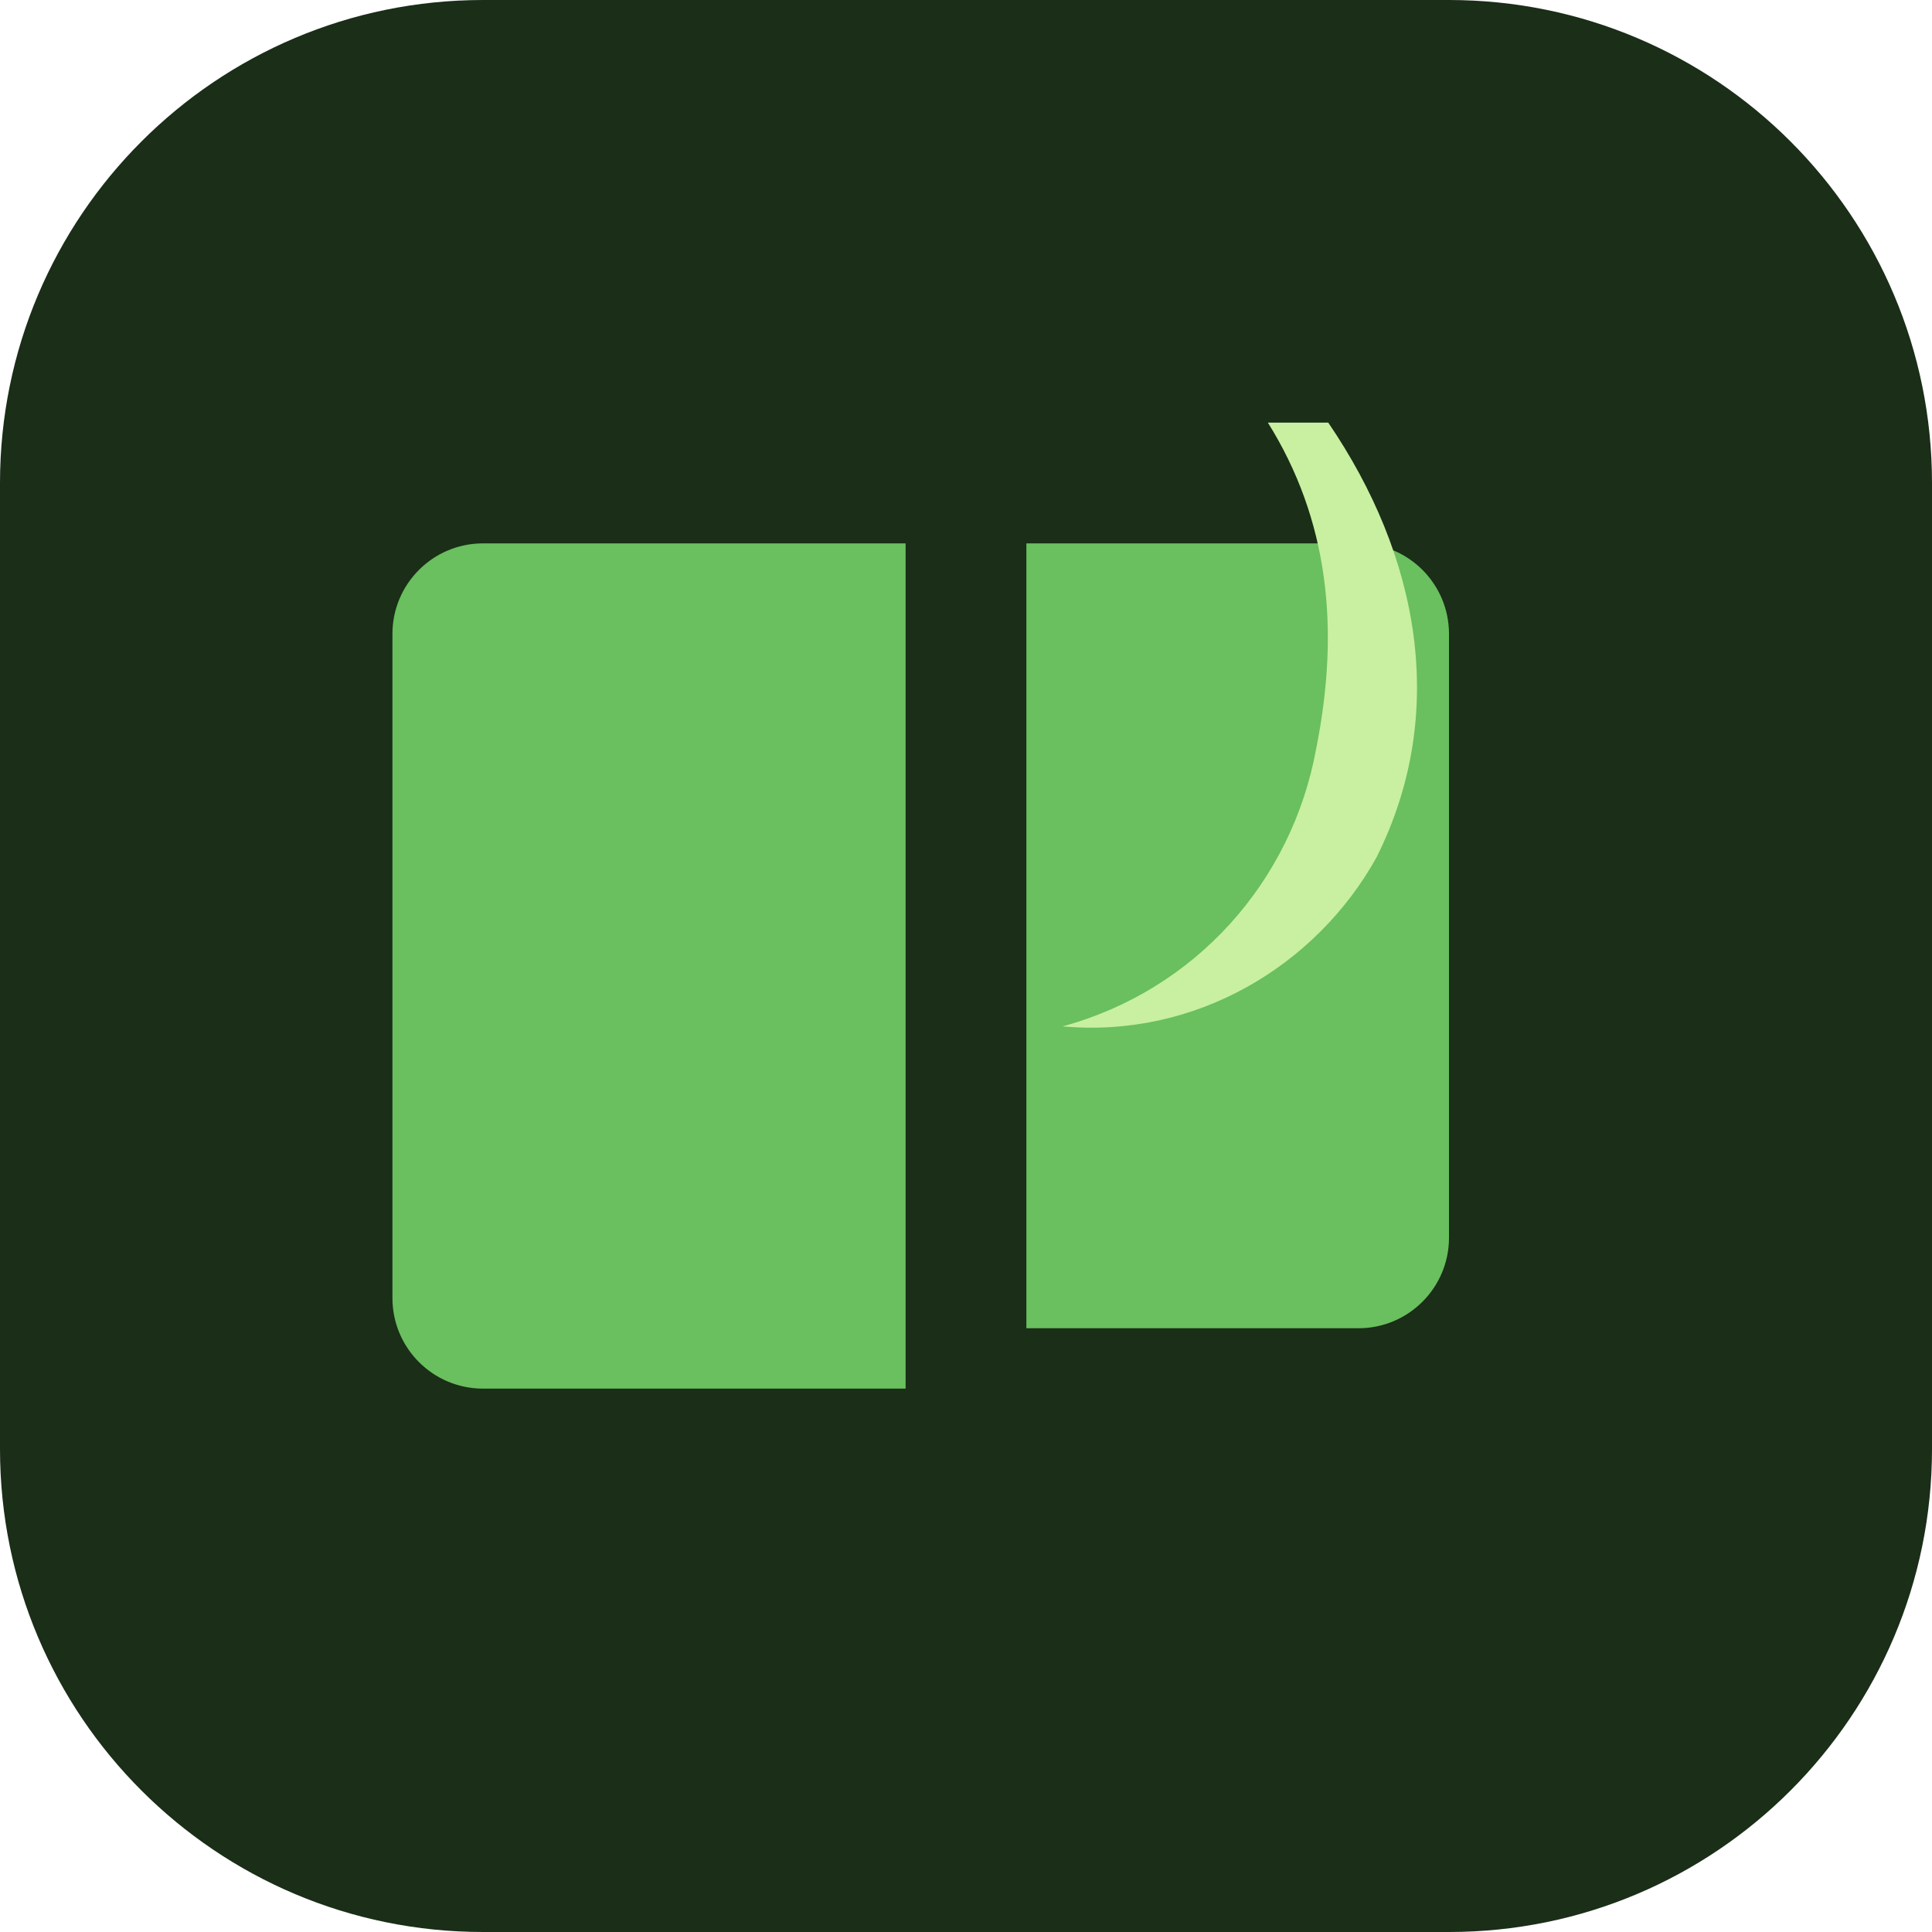
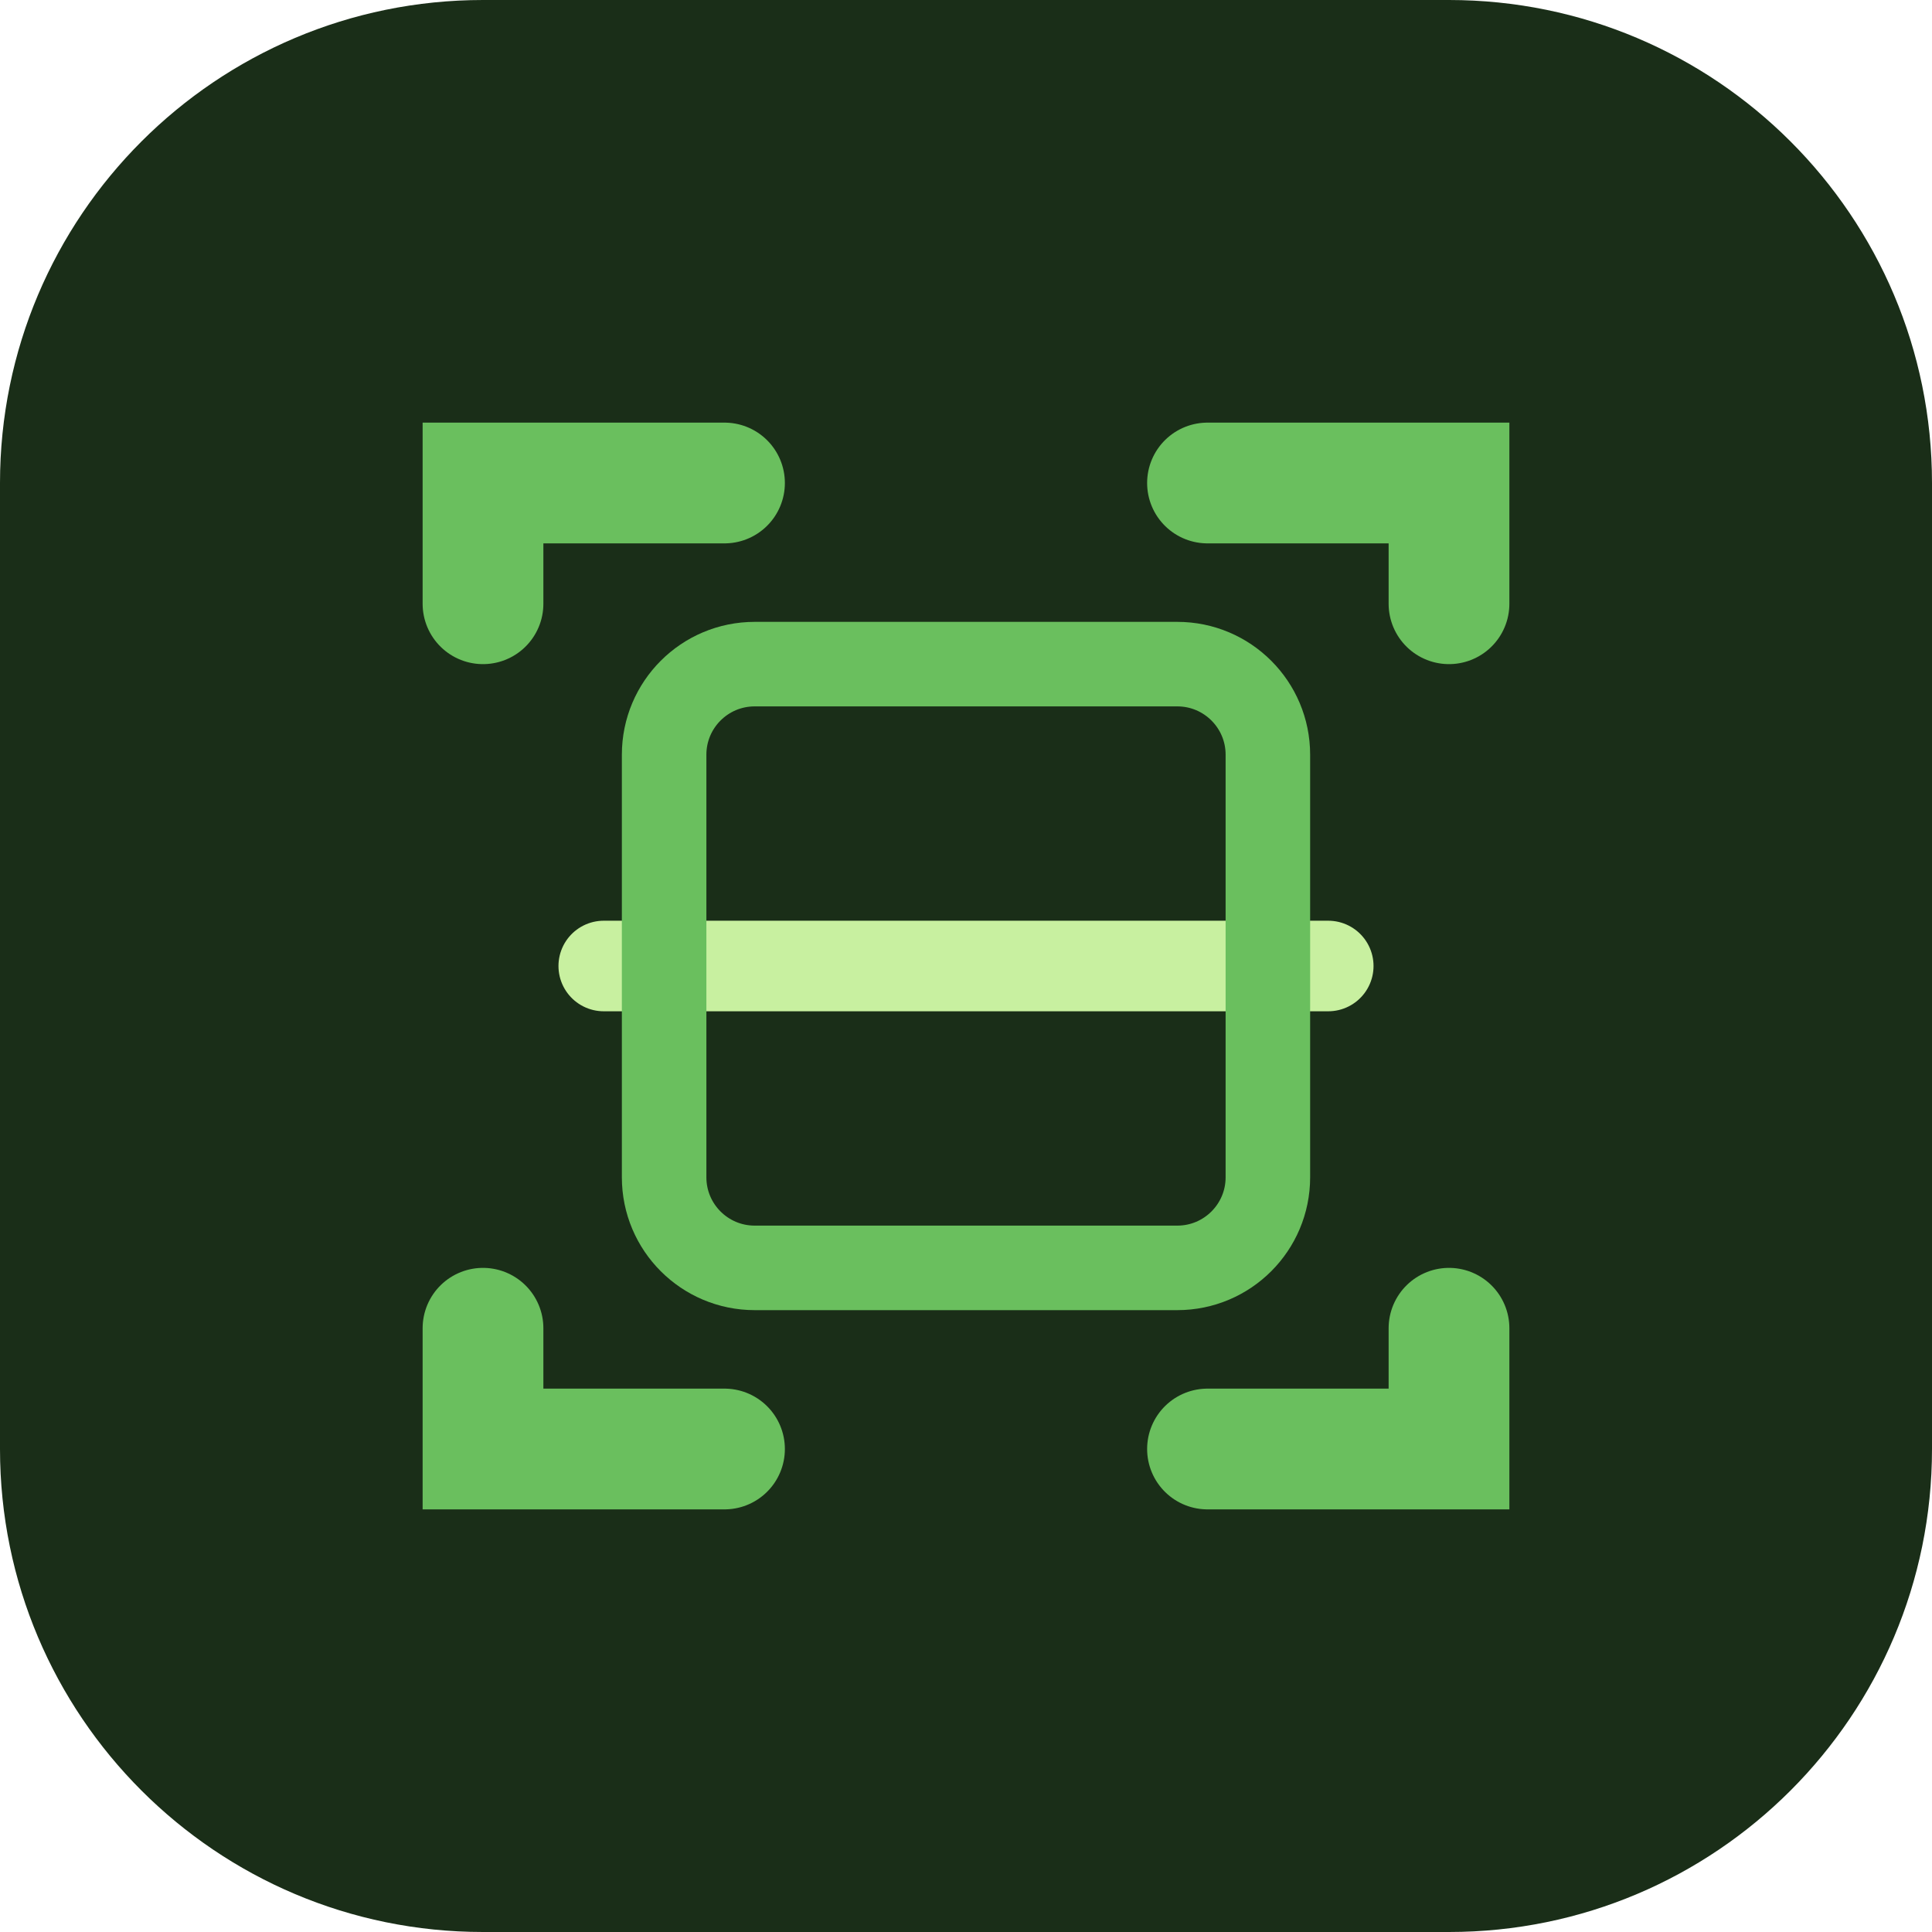
<svg xmlns="http://www.w3.org/2000/svg" viewBox="0 0 32 32" fill="none">
  <rect width="32" height="32" rx="8" fill="#1a2e18" />
-   <path fill="#6abf5e" d="M8 9h7v14H8a1.5 1.5 0 0 1-1.5-1.5v-11A1.5 1.5 0 0 1 8 9Zm9 0h5.5A1.5 1.5 0 0 1 24 10.5v10a1.5 1.5 0 0 1-1.5 1.5H17V9Z" />
-   <path fill="#c8f0a0" d="M22 7c1.5 2.2 2 4.8.8 7.2-1 1.8-3 3-5.2 2.8 2.2-.6 3.8-2.4 4.2-4.6.4-2 .2-3.8-.8-5.4Z" />
+   <path stroke="#6abf5e" stroke-width="2" stroke-linecap="round" d="M8 10V8h4M24 10V8h-4M8 22v2h4M24 22v2h-4" />
+   <path stroke="#c8f0a0" stroke-width="1.5" stroke-linecap="round" d="M10 16h12" />
+   <rect x="11" y="11" width="10" height="10" rx="1.5" stroke="#6abf5e" stroke-width="1.4" fill="none" />
</svg>
